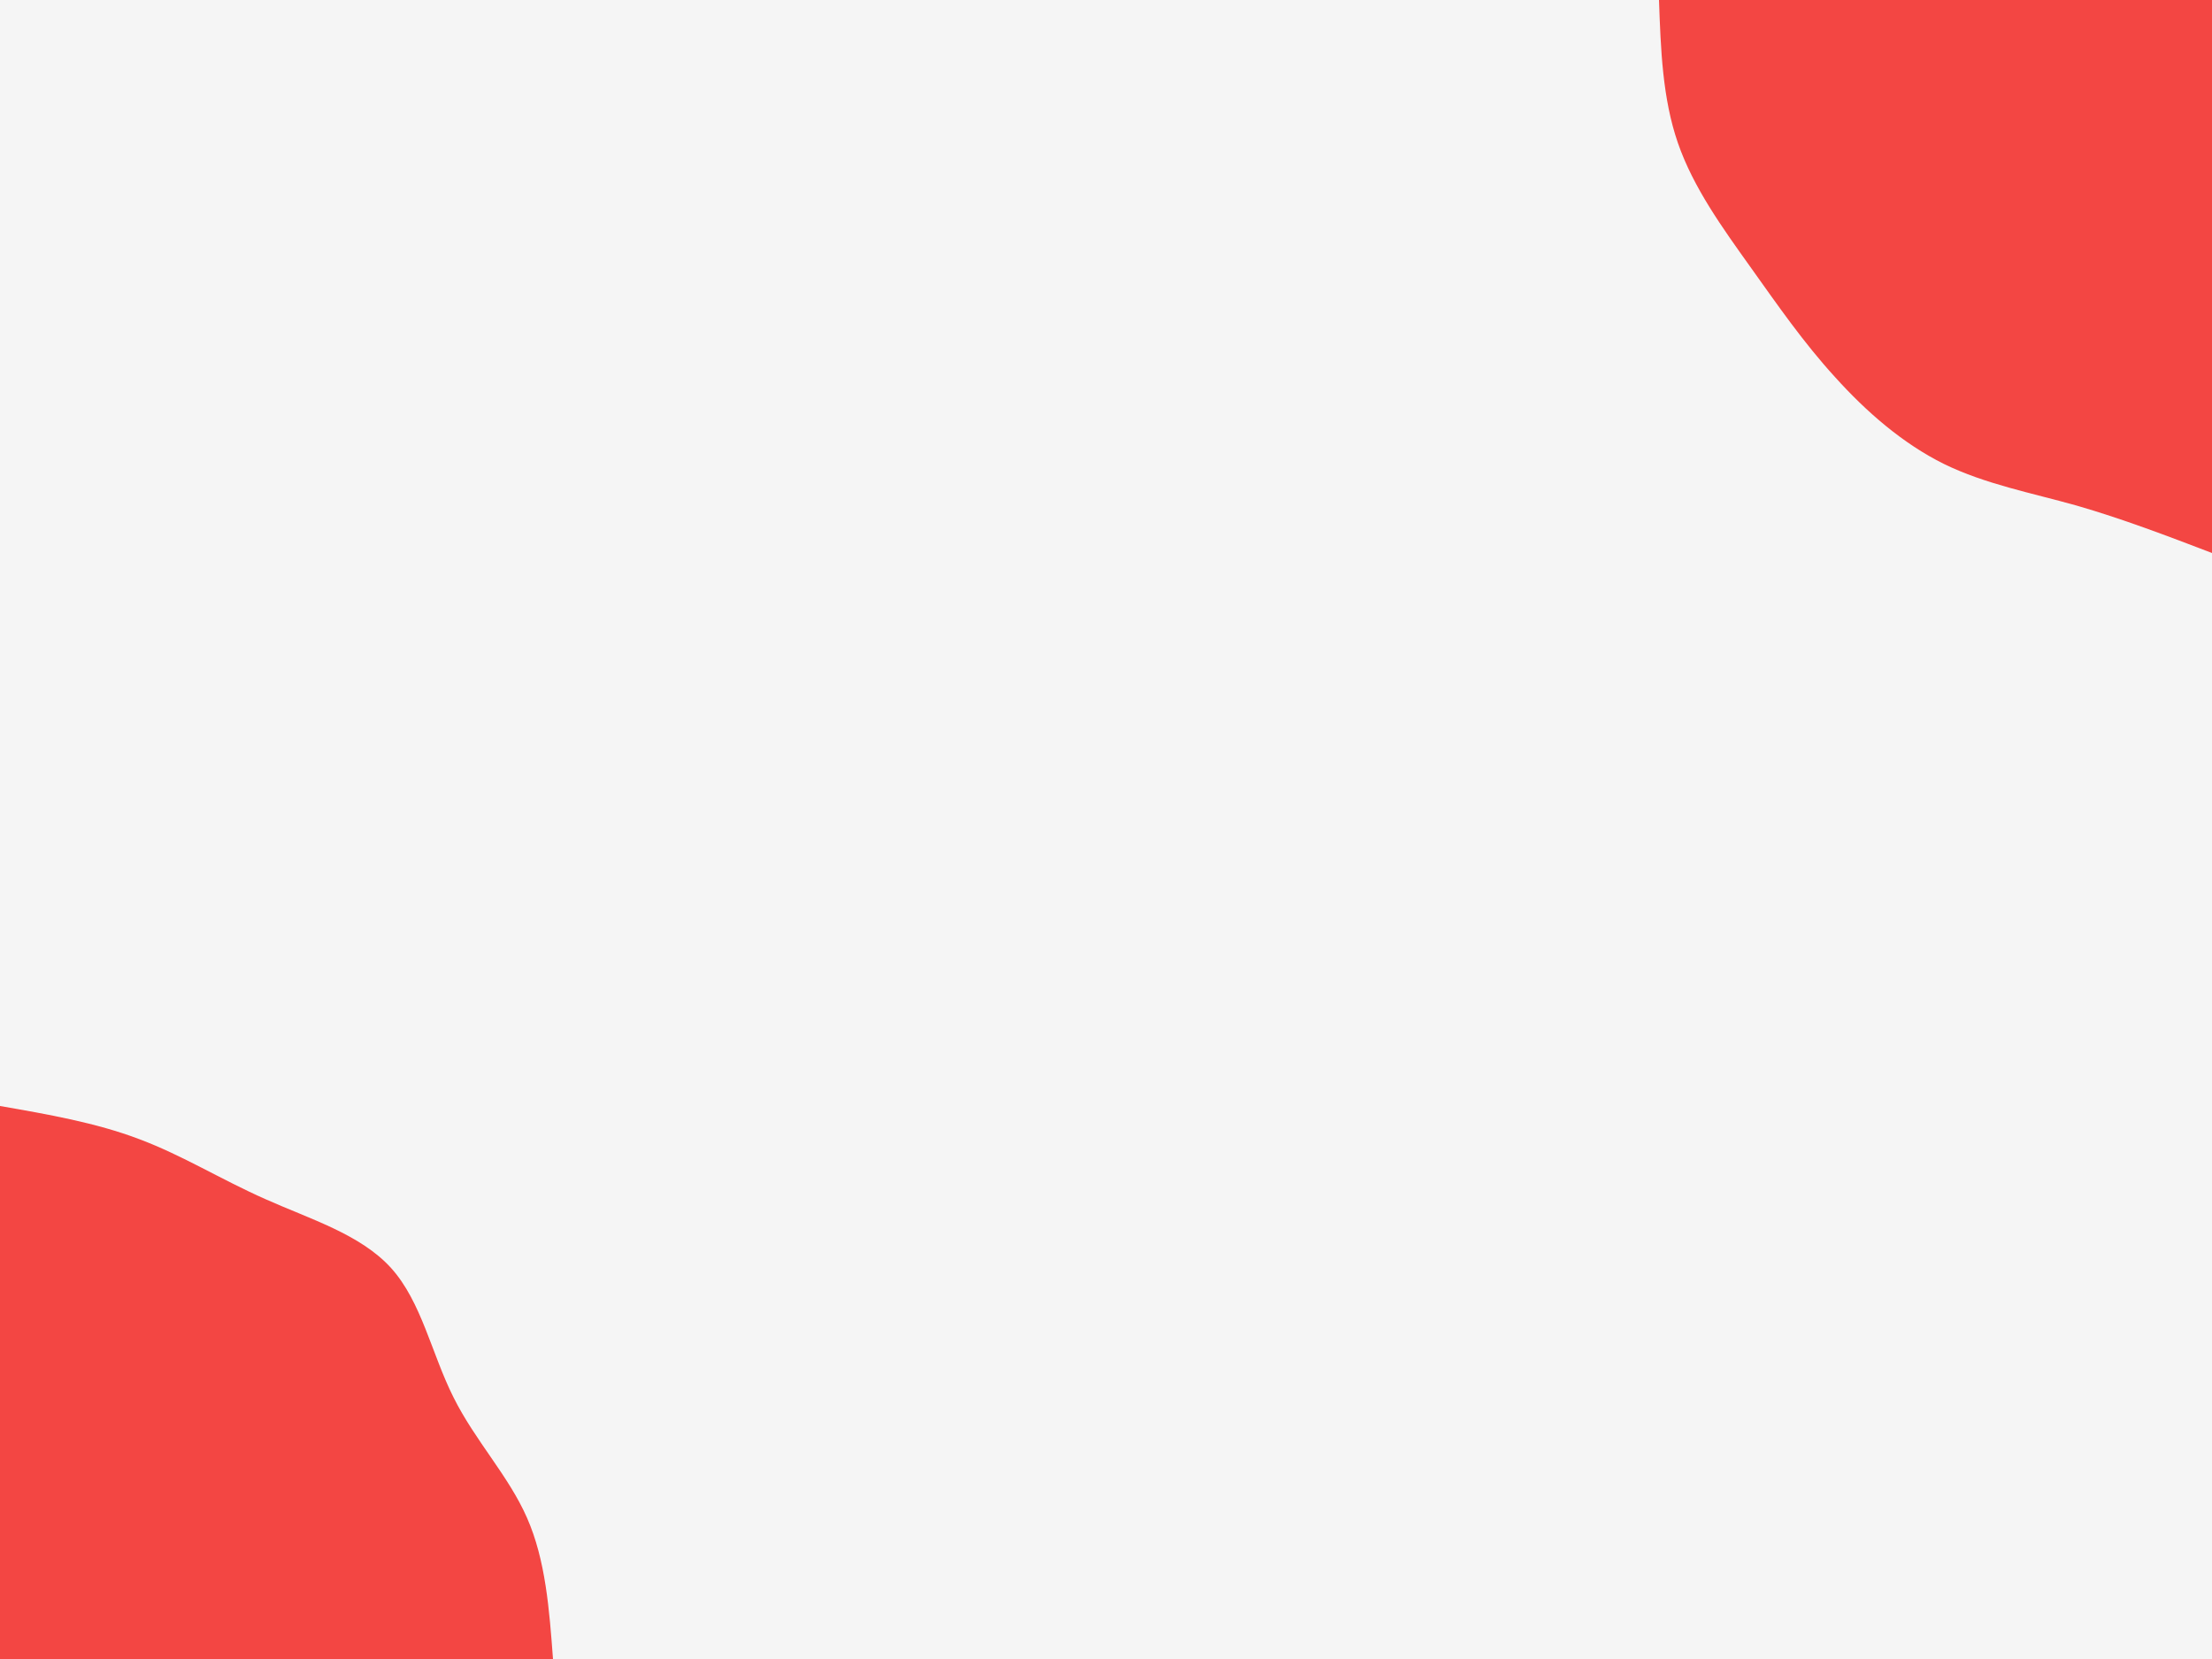
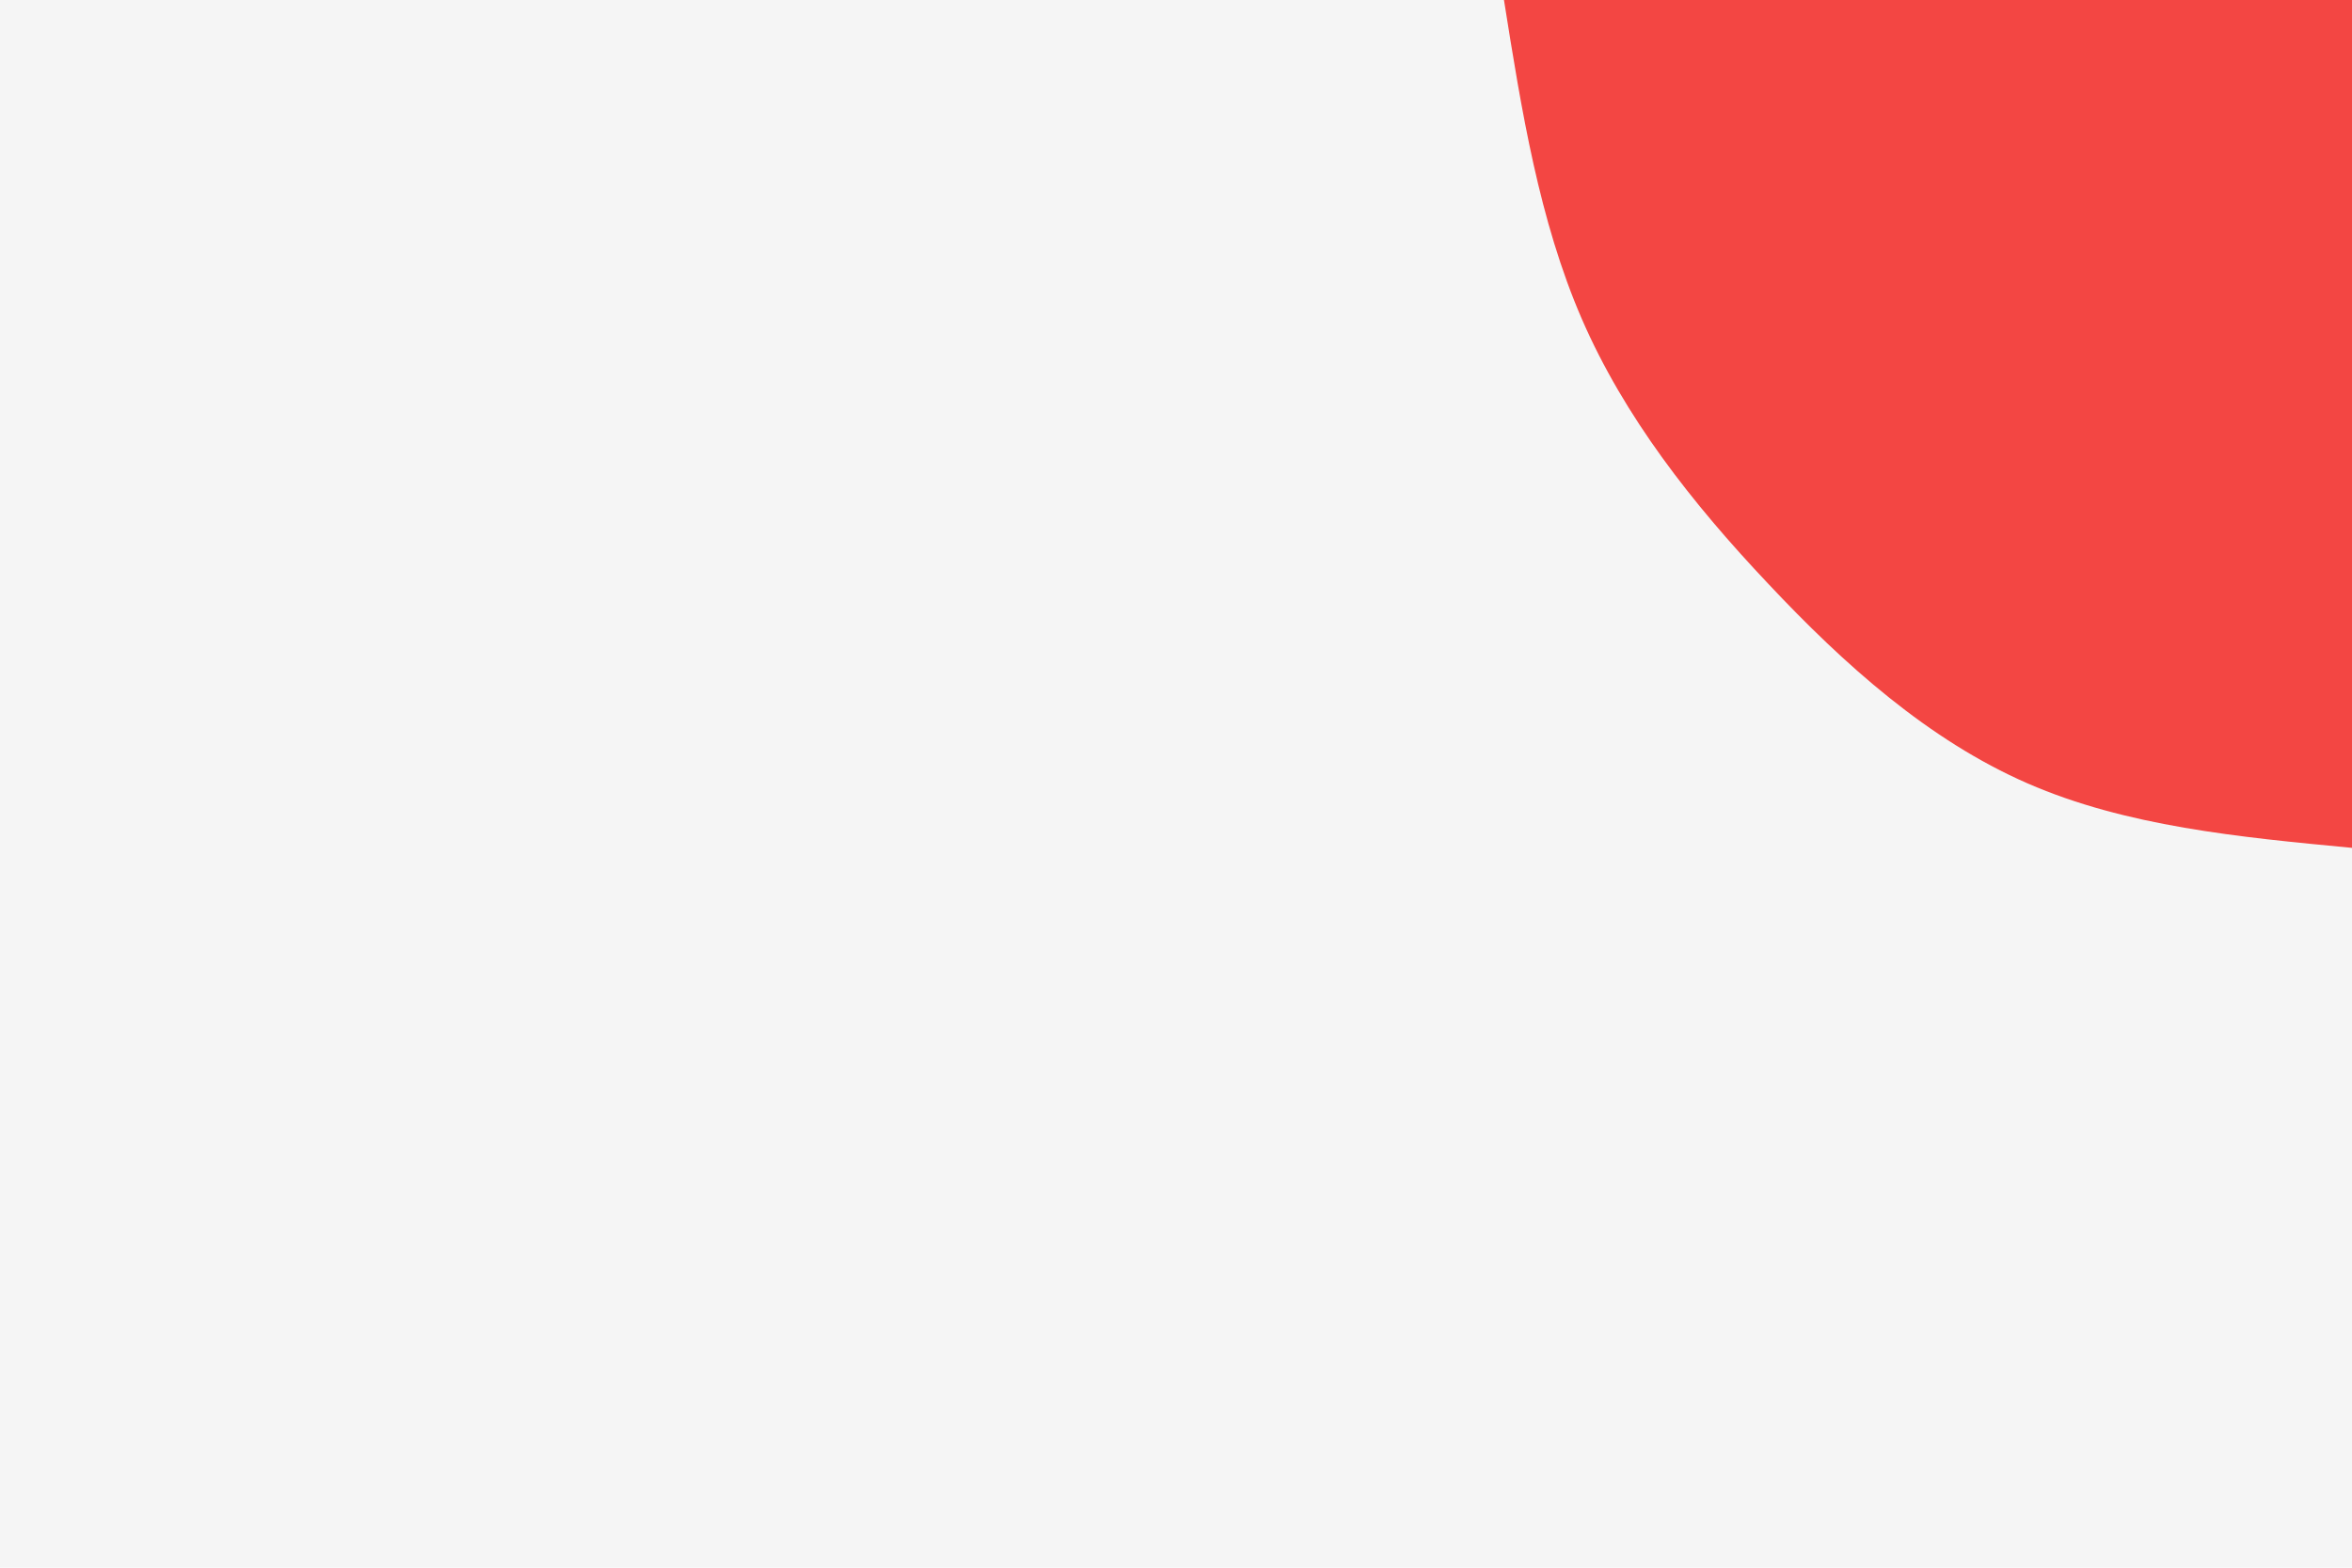
- <svg xmlns="http://www.w3.org/2000/svg" id="visual" viewBox="0 0 900 675" width="900" height="675" version="1.1">
-   <rect x="0" y="0" width="900" height="675" fill="#f5f5f5" />
+ <svg xmlns="http://www.w3.org/2000/svg" id="visual" viewBox="0 0 900 600" width="900" height="600" version="1.1">
+   <rect x="0" y="0" width="900" height="600" fill="#f5f5f5">
+   </rect>
  <defs>
-     <linearGradient id="grad1_0" x1="25%" y1="0%" x2="100%" y2="100%">
-       <stop offset="23.333%" stop-color="#f5f5f5" stop-opacity="1" />
-       <stop offset="76.667%" stop-color="#f5f5f5" stop-opacity="1" />
+     <linearGradient id="grad1_0" x1="33.3%" y1="0%" x2="100%" y2="100%">
+       <stop offset="20%" stop-color="#f5f5f5" stop-opacity="1" />
+       <stop offset="80%" stop-color="#f5f5f5" stop-opacity="1" />
    </linearGradient>
  </defs>
  <defs>
-     <linearGradient id="grad2_0" x1="0%" y1="0%" x2="75%" y2="100%">
-       <stop offset="23.333%" stop-color="#f5f5f5" stop-opacity="1" />
-       <stop offset="76.667%" stop-color="#f5f5f5" stop-opacity="1" />
+     <linearGradient id="grad2_0" x1="0%" y1="0%" x2="66.7%" y2="100%">
+       <stop offset="20%" stop-color="#f5f5f5" stop-opacity="1" />
+       <stop offset="80%" stop-color="#f5f5f5" stop-opacity="1" />
    </linearGradient>
  </defs>
  <g transform="translate(900, 0)">
-     <path d="M0 225C-18.3 218 -36.7 211 -55.1 205.7C-73.6 200.5 -92.2 197 -109 188.8C-125.8 180.5 -140.7 167.5 -153.4 153.4C-166.2 139.4 -176.7 124.2 -187.9 108.5C-199.1 92.8 -211 76.4 -217.3 58.2C-223.6 40 -224.3 20 -225 0L0 0Z" fill="#f34643" />
-   </g>
-   <g transform="translate(0, 675)">
-     <path d="M0 -225C19.5 -221.6 39.1 -218.2 56.7 -211.5C74.3 -204.9 89.9 -195.1 108 -187.1C126.1 -179 146.7 -172.8 159.1 -159.1C171.5 -145.4 175.6 -124.2 184.5 -106.5C193.3 -88.8 206.9 -74.6 214.4 -57.5C222 -40.3 223.5 -20.1 225 0L0 0Z" fill="#f34643" />
+     <path d="M0 324.5C-43.2 320.4 -86.4 316.3 -124.2 299.8C-162 283.3 -194.3 254.4 -223.4 223.4C-252.6 192.5 -278.4 159.6 -294.7 122.1C-311 84.5 -317.8 42.3 -324.5 0L0 0Z" fill="#f34643" />
  </g>
</svg>
